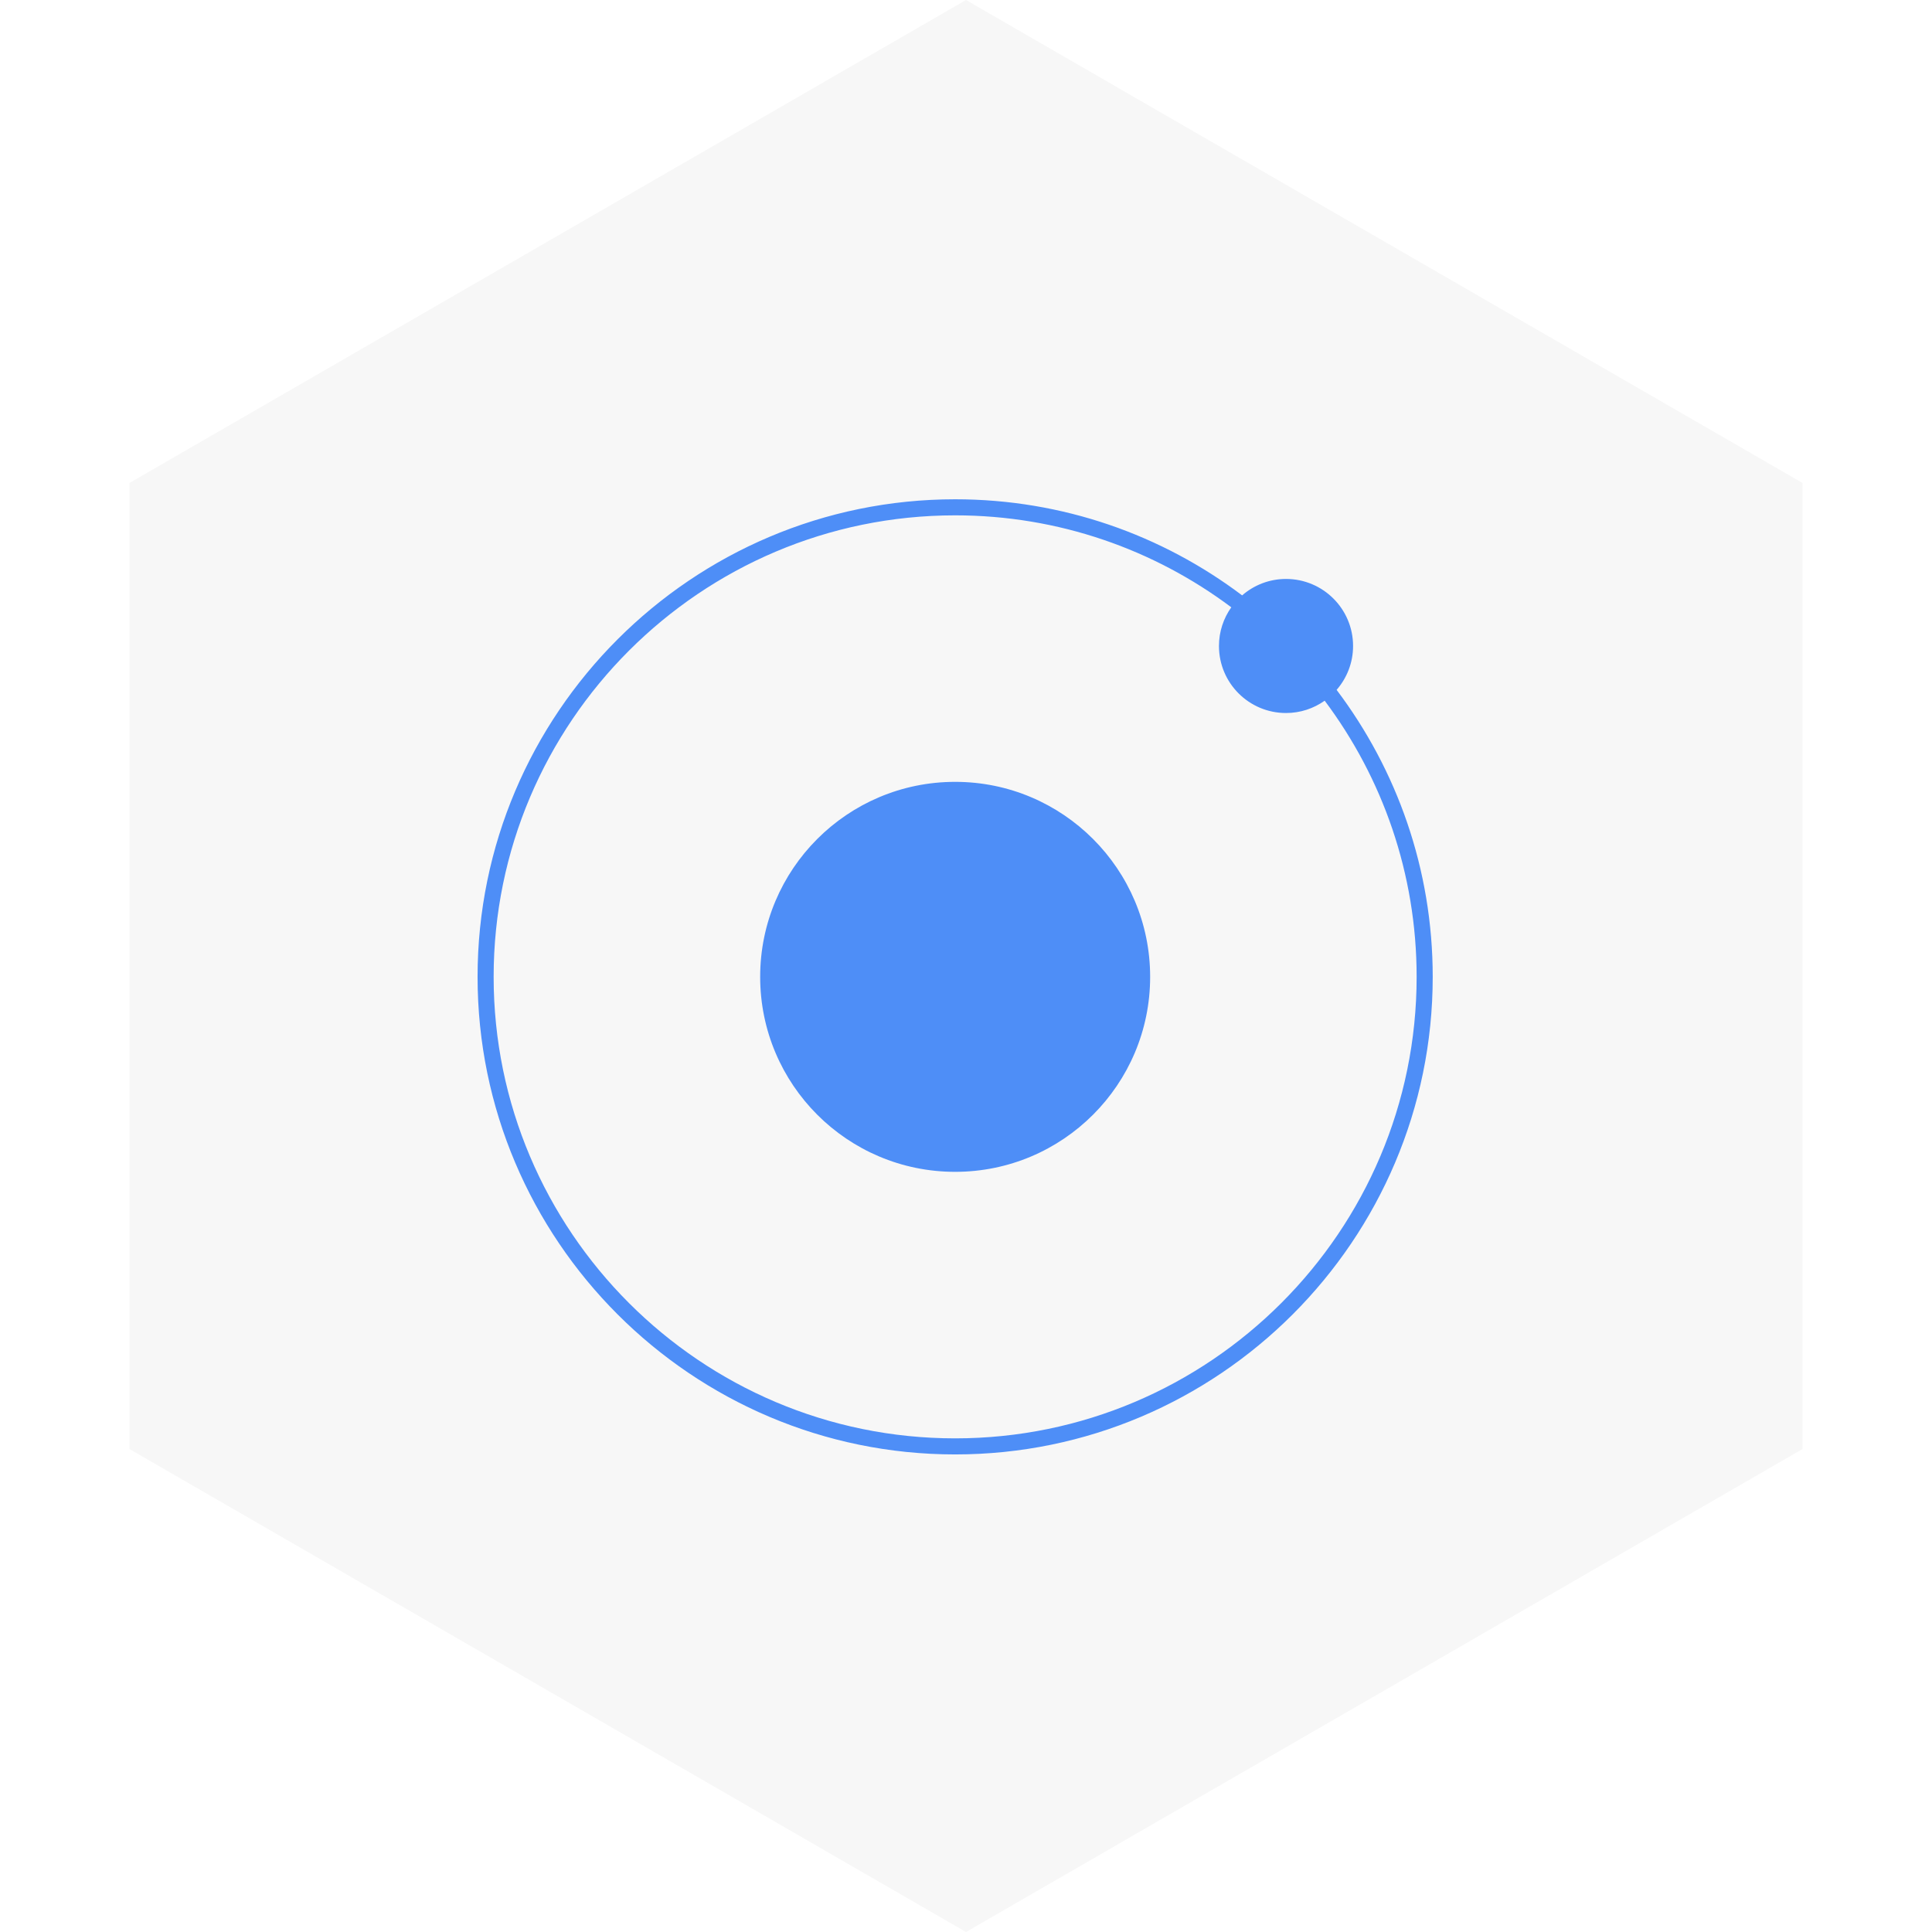
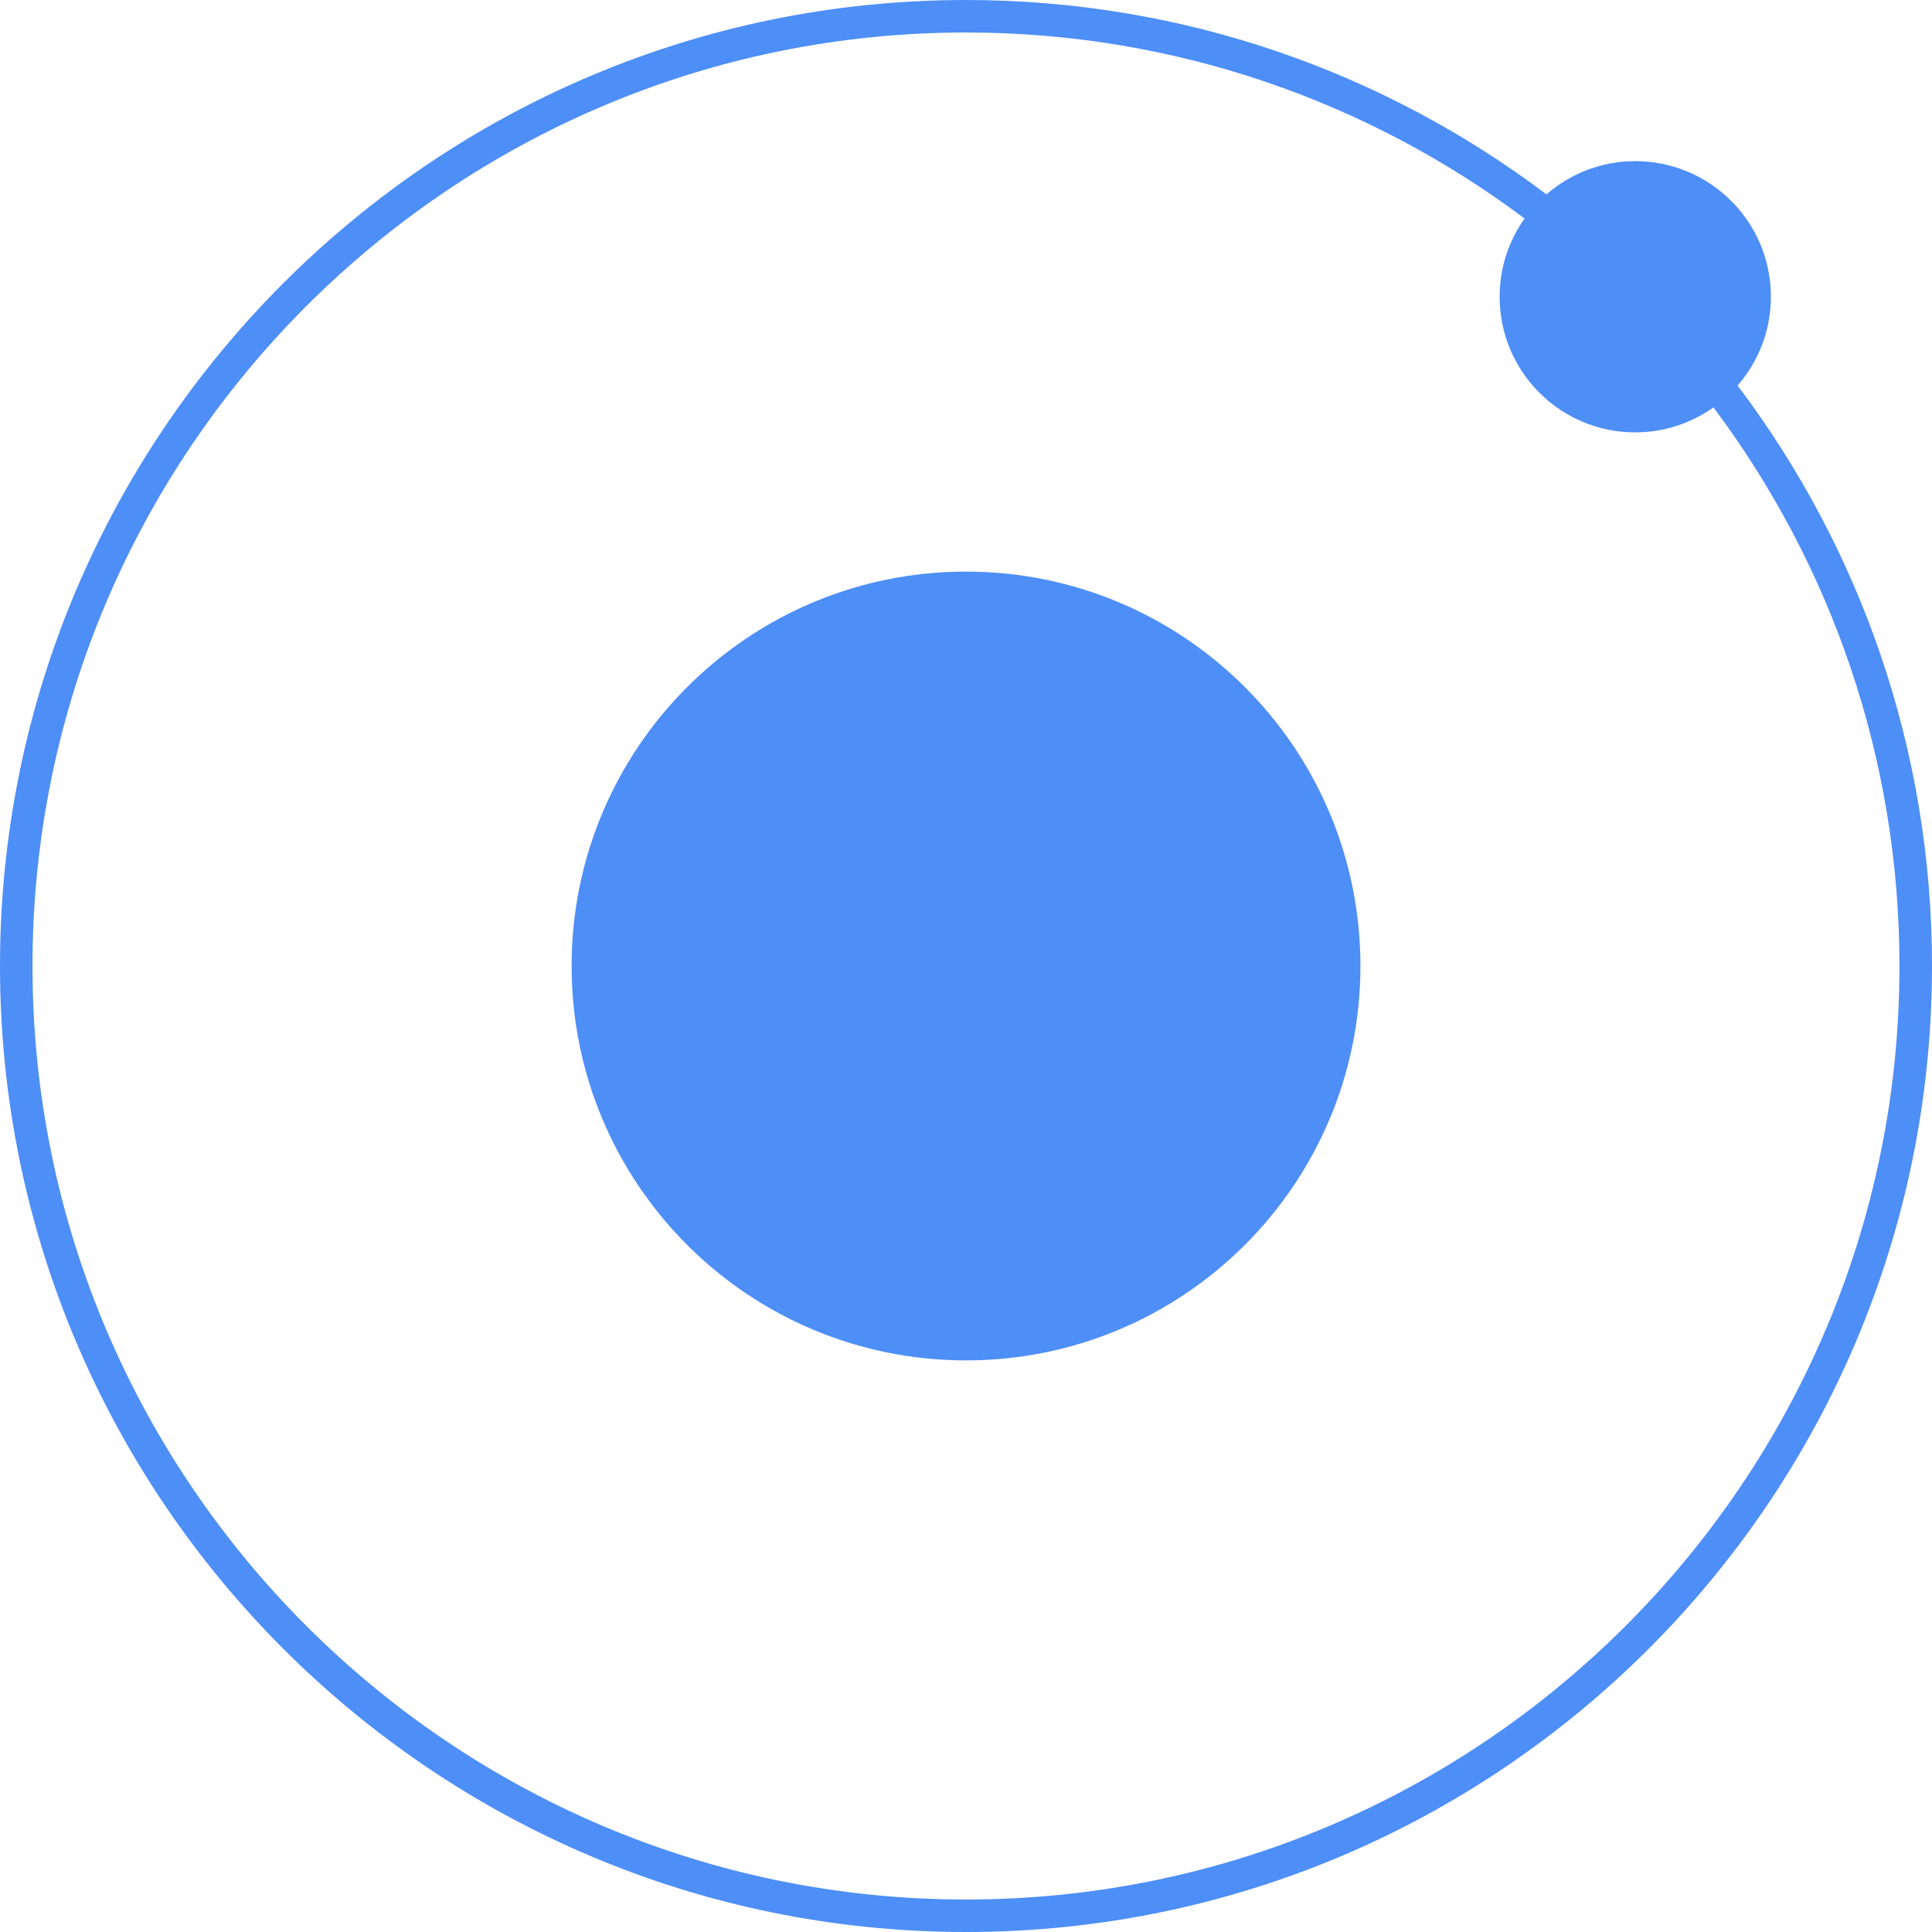
- <svg xmlns="http://www.w3.org/2000/svg" width="89" height="89" viewBox="0 0 89 89" fill="none">
-   <path d="M44.5 0L83.038 22.25V66.75L44.5 89L5.962 66.75V22.25L44.5 0Z" fill="#F7F7F7" />
-   <path d="M62.331 29.758C62.331 30.532 62.044 31.238 61.573 31.78C64.351 35.463 66 40.042 66 45C66 57.131 56.131 67 44 67C31.869 67 22 57.131 22 45C22 32.869 31.869 23 44 23C48.958 23 53.537 24.649 57.22 27.427C57.762 26.956 58.468 26.67 59.242 26.67C60.947 26.67 62.331 28.052 62.331 29.758ZM44 66.26C55.723 66.26 65.26 56.722 65.259 45C65.259 40.233 63.682 35.828 61.023 32.278C60.519 32.635 59.906 32.846 59.241 32.846C57.535 32.846 56.153 31.464 56.153 29.758C56.153 29.094 56.364 28.48 56.721 27.976C53.171 25.317 48.766 23.74 44 23.74C32.277 23.74 22.74 33.277 22.74 45C22.74 56.722 32.277 66.26 44 66.26ZM44 53.982C39.039 53.982 35.018 49.961 35.018 45C35.018 40.039 39.039 36.017 44 36.017C48.961 36.017 52.983 40.039 52.983 45C52.983 49.961 48.961 53.982 44 53.982Z" fill="#4E8EF7" />
+ <svg xmlns="http://www.w3.org/2000/svg" width="44" height="44" viewBox="0 0 44 44" fill="none">
+   <path d="M40.331 6.758C40.331 7.532 40.044 8.238 39.573 8.78C42.351 12.463 44 17.042 44 22C44 34.131 34.131 44 22 44C9.869 44 0 34.131 0 22C0 9.869 9.869 0 22 0C26.958 0 31.537 1.649 35.22 4.427C35.762 3.956 36.468 3.67 37.242 3.67C38.947 3.67 40.331 5.052 40.331 6.758ZM22 43.26C33.723 43.26 43.26 33.722 43.259 22C43.259 17.233 41.682 12.828 39.023 9.278C38.519 9.635 37.906 9.847 37.241 9.847C35.535 9.847 34.153 8.464 34.153 6.758C34.153 6.094 34.364 5.48 34.721 4.976C31.171 2.317 26.766 0.74 22 0.74C10.277 0.74 0.74 10.277 0.74 22C0.74 33.722 10.277 43.26 22 43.26ZM22 30.982C17.039 30.982 13.018 26.961 13.018 22C13.018 17.039 17.039 13.018 22 13.018C26.961 13.018 30.983 17.039 30.983 22C30.983 26.961 26.961 30.982 22 30.982Z" fill="#4E8EF7" />
</svg>
